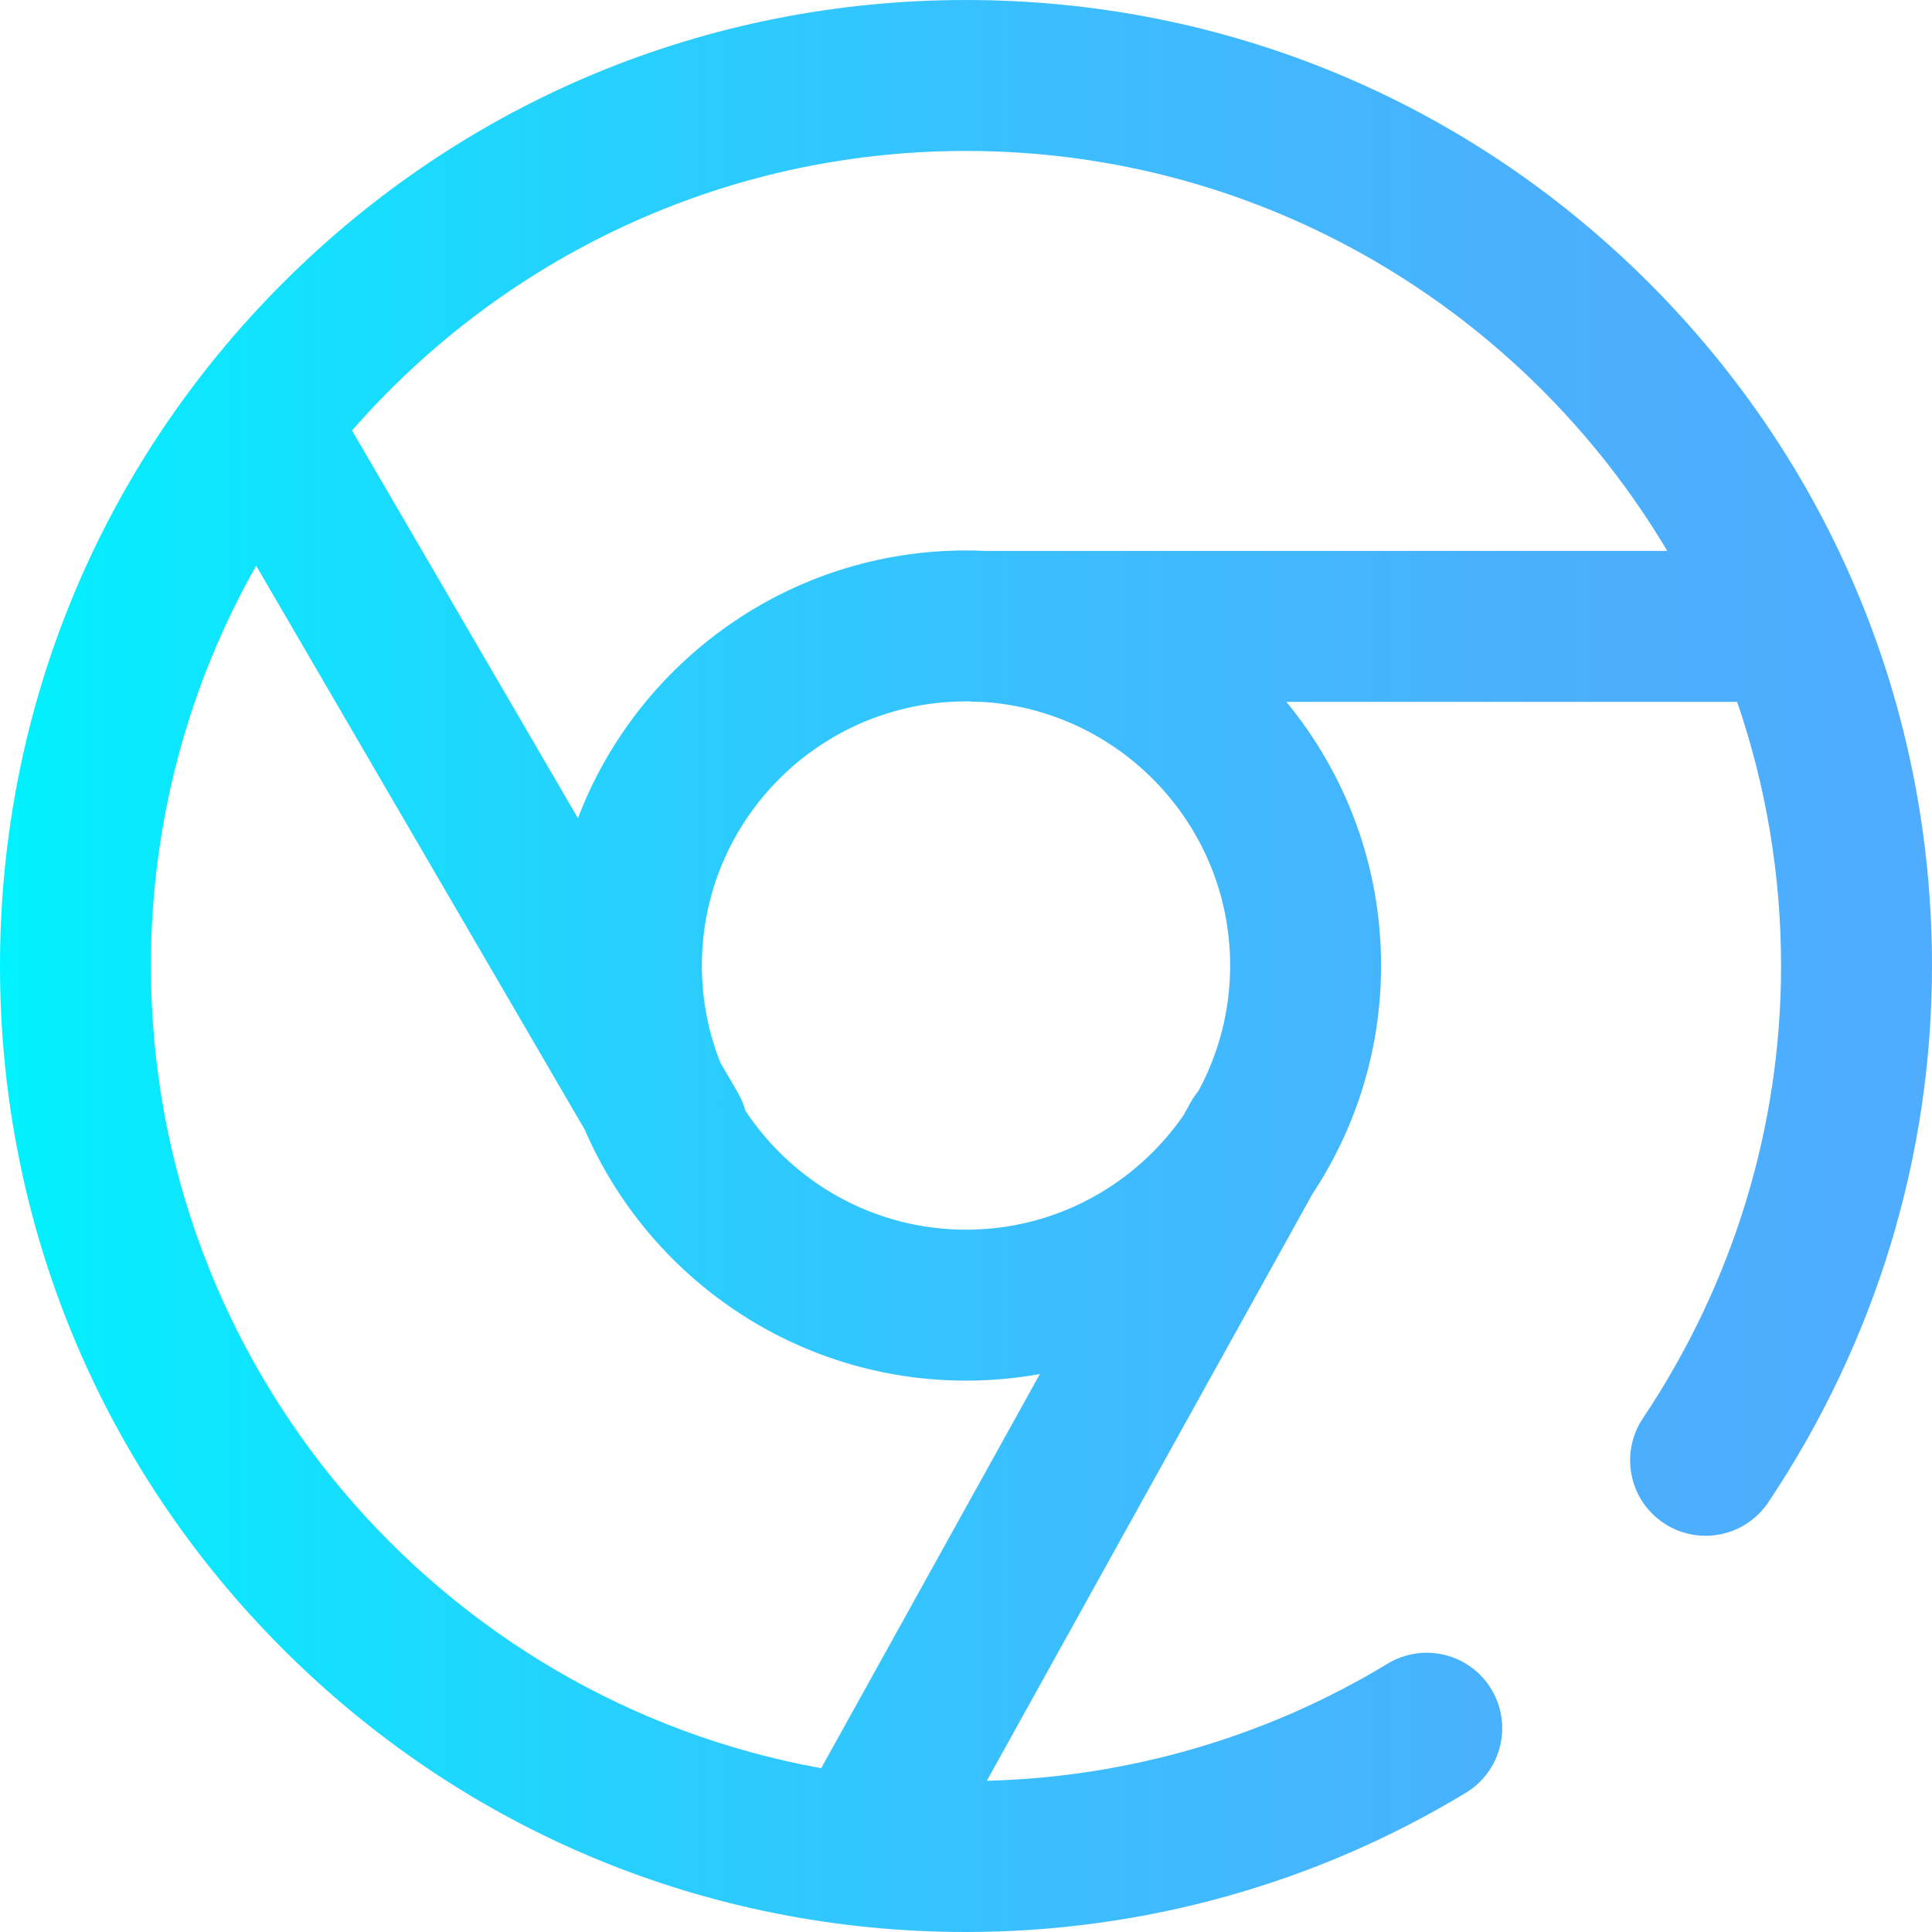
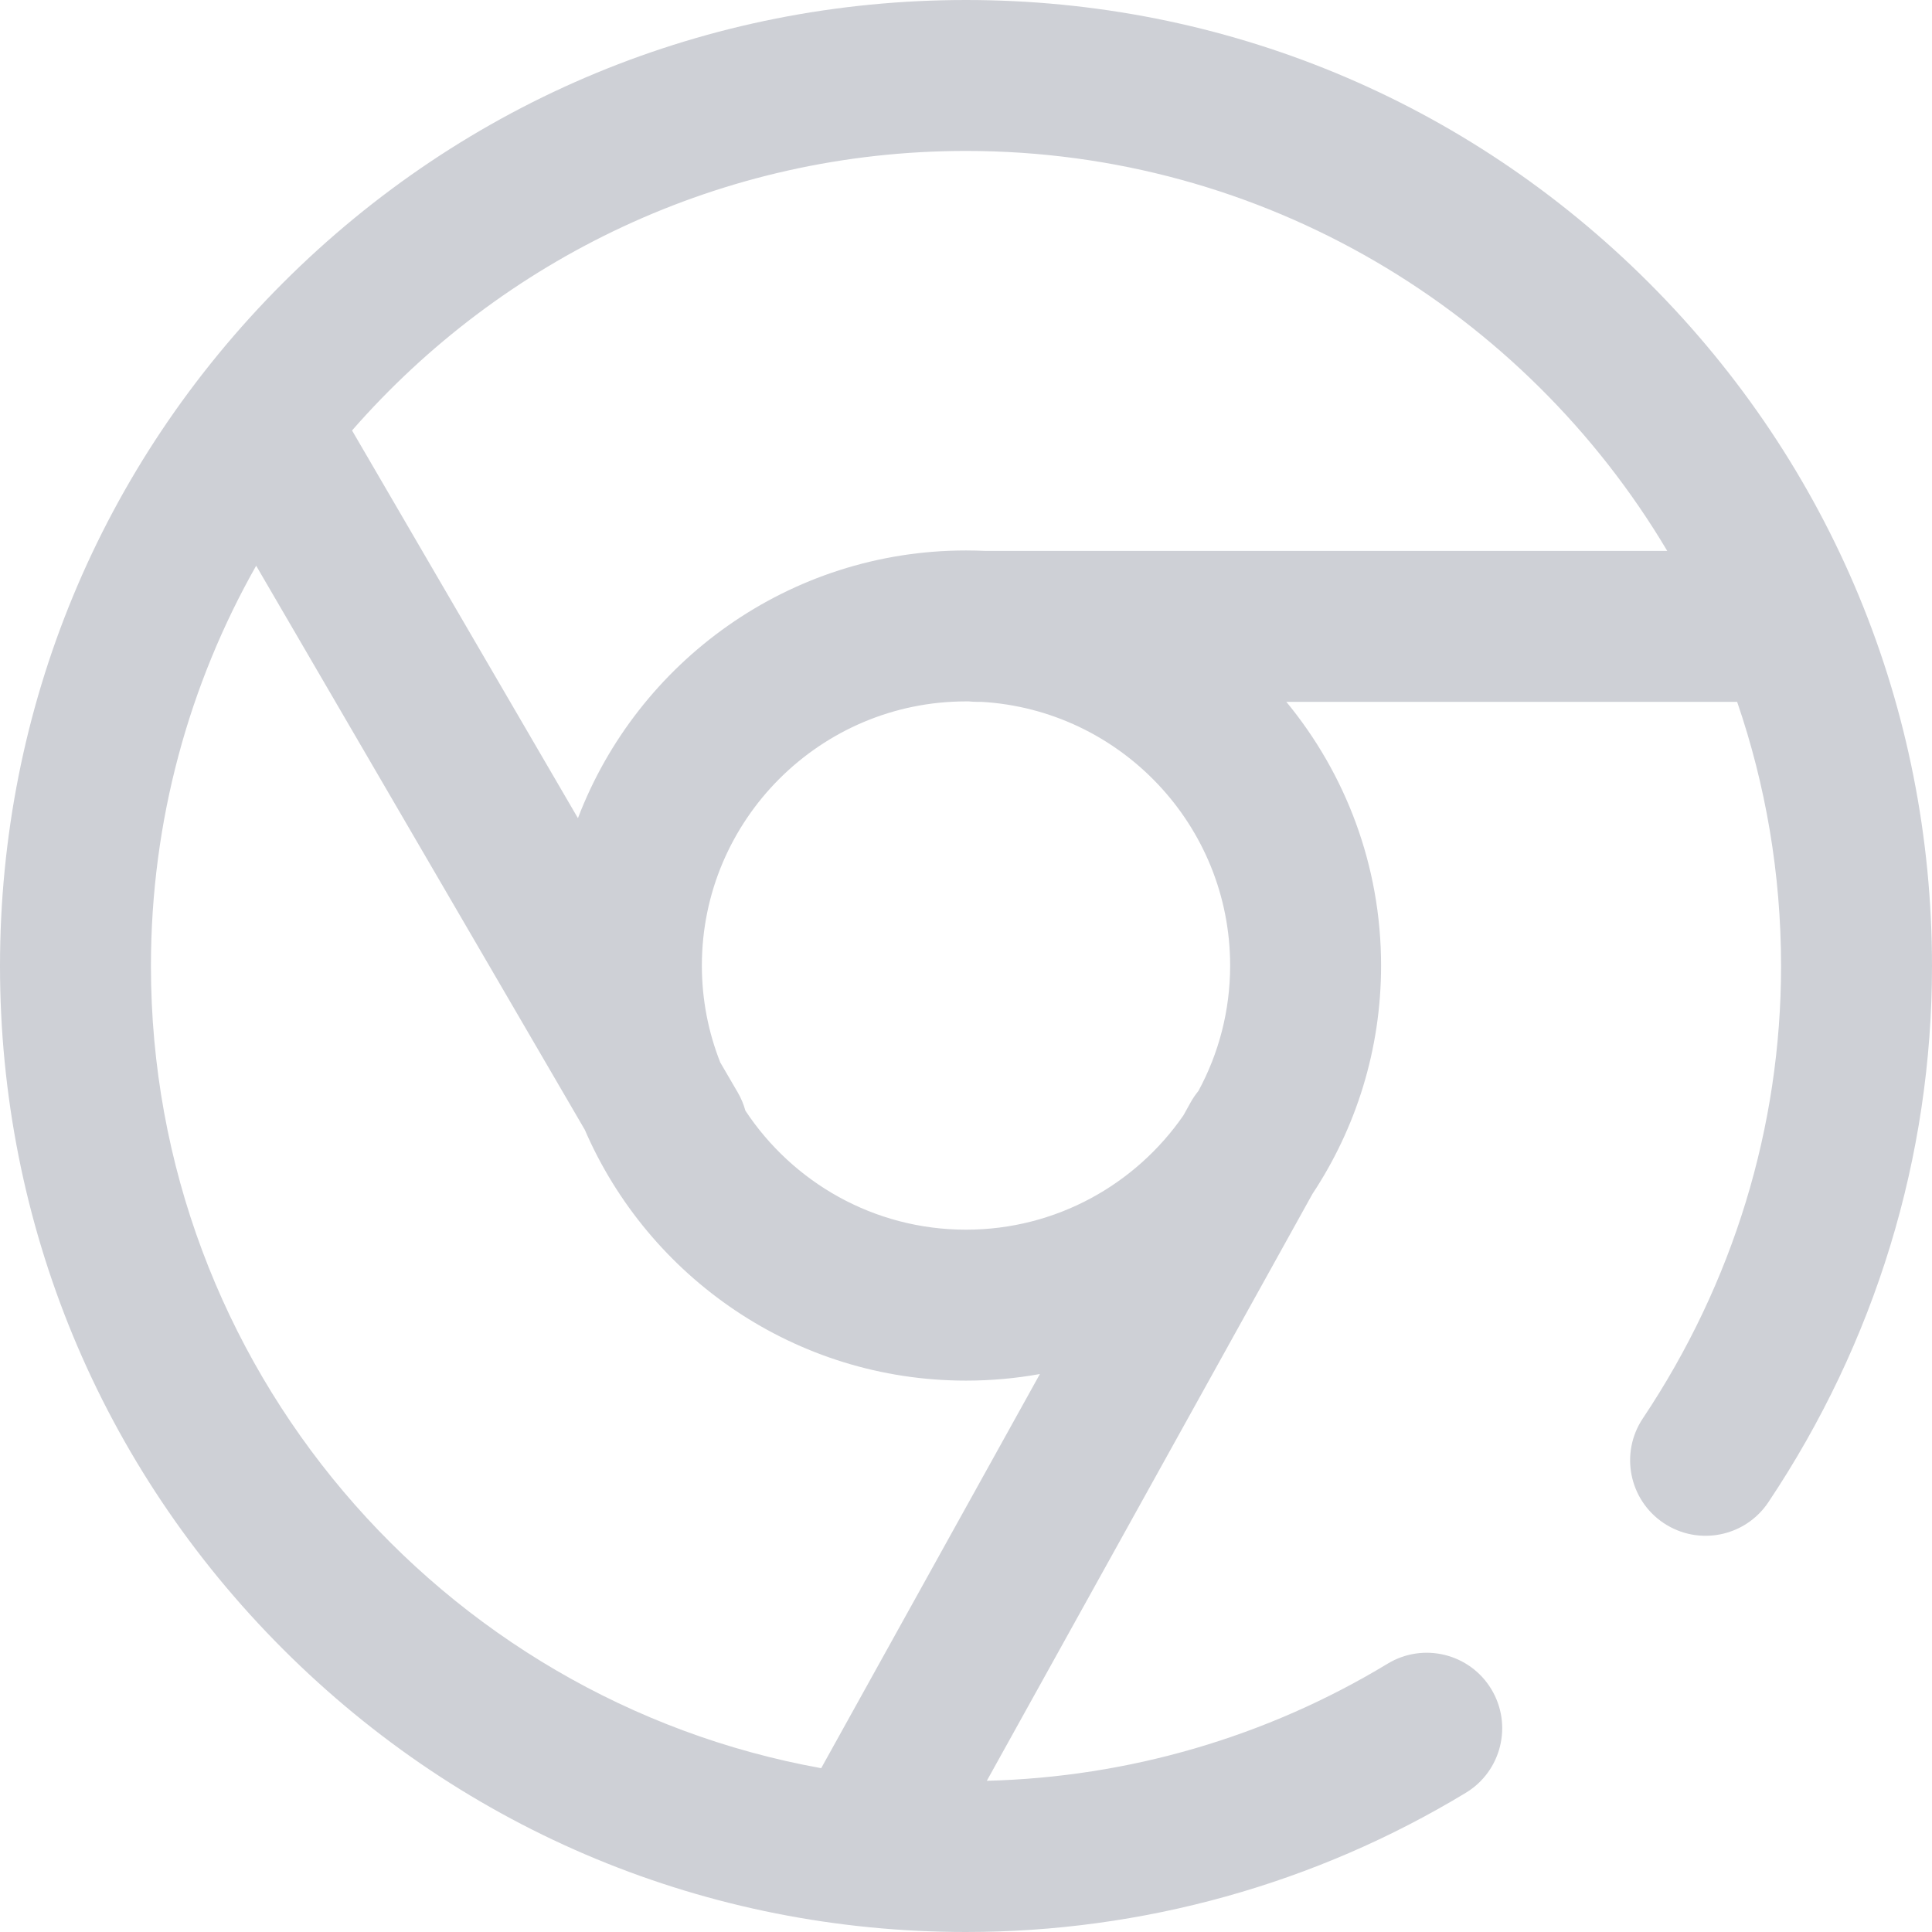
<svg xmlns="http://www.w3.org/2000/svg" version="1.1" id="Capa_1" x="0px" y="0px" width="13" height="13" viewBox="0 0 512 512" style="enable-background:new 0 0 512 512;" xml:space="preserve">
  <linearGradient id="SVGID_1_" gradientUnits="userSpaceOnUse" x1="0" y1="258" x2="512" y2="258" gradientTransform="matrix(1 0 0 -1 0 514)">
    <stop offset="0" style="stop-color:#00F2FE" />
    <stop offset="0.021" style="stop-color:#03EFFE" />
    <stop offset="0.293" style="stop-color:#24D2FE" />
    <stop offset="0.554" style="stop-color:#3CBDFE" />
    <stop offset="0.796" style="stop-color:#4AB0FE" />
    <stop offset="1" style="stop-color:#4FACFE" />
  </linearGradient>
-   <path style="fill:url(#SVGID_1_);" d="M437.02,74.98C388.667,26.629,324.38,0,256,0S123.333,26.629,74.98,74.98  C26.629,123.333,0,187.62,0,256s26.629,132.667,74.98,181.02C123.333,485.371,187.62,512,256,512  c46.813,0,92.618-12.758,132.462-36.894c9.448-5.724,12.467-18.021,6.744-27.469c-5.723-9.449-18.021-12.467-27.468-6.744  c-32.028,19.402-68.642,30.083-106.221,31.036l86.304-155.539c11.486-17.371,18.18-38.175,18.18-60.513  c0-26.512-9.428-50.864-25.107-69.878H460.36c7.543,21.962,11.64,45.511,11.64,70c0,42.589-12.665,84.044-36.626,119.884  c-6.139,9.183-3.672,21.604,5.511,27.742c9.183,6.14,21.604,3.673,27.742-5.51C497.001,355.674,512,306.53,512,256  C512,187.62,485.371,123.333,437.02,74.98z M40,256c0-38.525,10.138-74.726,27.886-106.077l87.092,149.478  c16.897,39.07,55.819,66.477,101.022,66.477c6.683,0,13.228-0.599,19.585-1.747l-57.959,104.455C116.765,450.428,40,362.01,40,256z   M326,255.878c0,12.027-3.049,23.354-8.414,33.252c-0.77,0.933-1.466,1.949-2.074,3.045l-1.896,3.418  c-12.642,18.284-33.753,30.285-57.615,30.285c-24.406,0-45.934-12.555-58.466-31.545c-0.45-1.651-1.121-3.272-2.023-4.821  l-4.626-7.94c-3.151-7.958-4.884-16.627-4.884-25.694c0-38.598,31.402-70,70-70c0.276,0,0.552,0.002,0.827,0.005  C257.541,185.96,258.266,186,259,186h1.154C296.826,188.157,326,218.675,326,255.878z M261.204,146  c-1.725-0.081-3.46-0.122-5.204-0.122c-46.909,0-87.053,29.514-102.84,70.948L93.296,114.079C132.922,68.708,191.171,40,256,40  c78.96,0,148.161,42.588,185.838,106H261.204z" />
+   <path style="fill:#CED0D6" d="M437.02,74.98C388.667,26.629,324.38,0,256,0S123.333,26.629,74.98,74.98  C26.629,123.333,0,187.62,0,256s26.629,132.667,74.98,181.02C123.333,485.371,187.62,512,256,512  c46.813,0,92.618-12.758,132.462-36.894c9.448-5.724,12.467-18.021,6.744-27.469c-5.723-9.449-18.021-12.467-27.468-6.744  c-32.028,19.402-68.642,30.083-106.221,31.036l86.304-155.539c11.486-17.371,18.18-38.175,18.18-60.513  c0-26.512-9.428-50.864-25.107-69.878H460.36c7.543,21.962,11.64,45.511,11.64,70c0,42.589-12.665,84.044-36.626,119.884  c-6.139,9.183-3.672,21.604,5.511,27.742c9.183,6.14,21.604,3.673,27.742-5.51C497.001,355.674,512,306.53,512,256  C512,187.62,485.371,123.333,437.02,74.98z M40,256c0-38.525,10.138-74.726,27.886-106.077l87.092,149.478  c16.897,39.07,55.819,66.477,101.022,66.477c6.683,0,13.228-0.599,19.585-1.747l-57.959,104.455C116.765,450.428,40,362.01,40,256z   M326,255.878c0,12.027-3.049,23.354-8.414,33.252c-0.77,0.933-1.466,1.949-2.074,3.045l-1.896,3.418  c-12.642,18.284-33.753,30.285-57.615,30.285c-24.406,0-45.934-12.555-58.466-31.545c-0.45-1.651-1.121-3.272-2.023-4.821  l-4.626-7.94c-3.151-7.958-4.884-16.627-4.884-25.694c0-38.598,31.402-70,70-70c0.276,0,0.552,0.002,0.827,0.005  C257.541,185.96,258.266,186,259,186h1.154C296.826,188.157,326,218.675,326,255.878z M261.204,146  c-1.725-0.081-3.46-0.122-5.204-0.122c-46.909,0-87.053,29.514-102.84,70.948L93.296,114.079C132.922,68.708,191.171,40,256,40  c78.96,0,148.161,42.588,185.838,106H261.204z" />
</svg>
